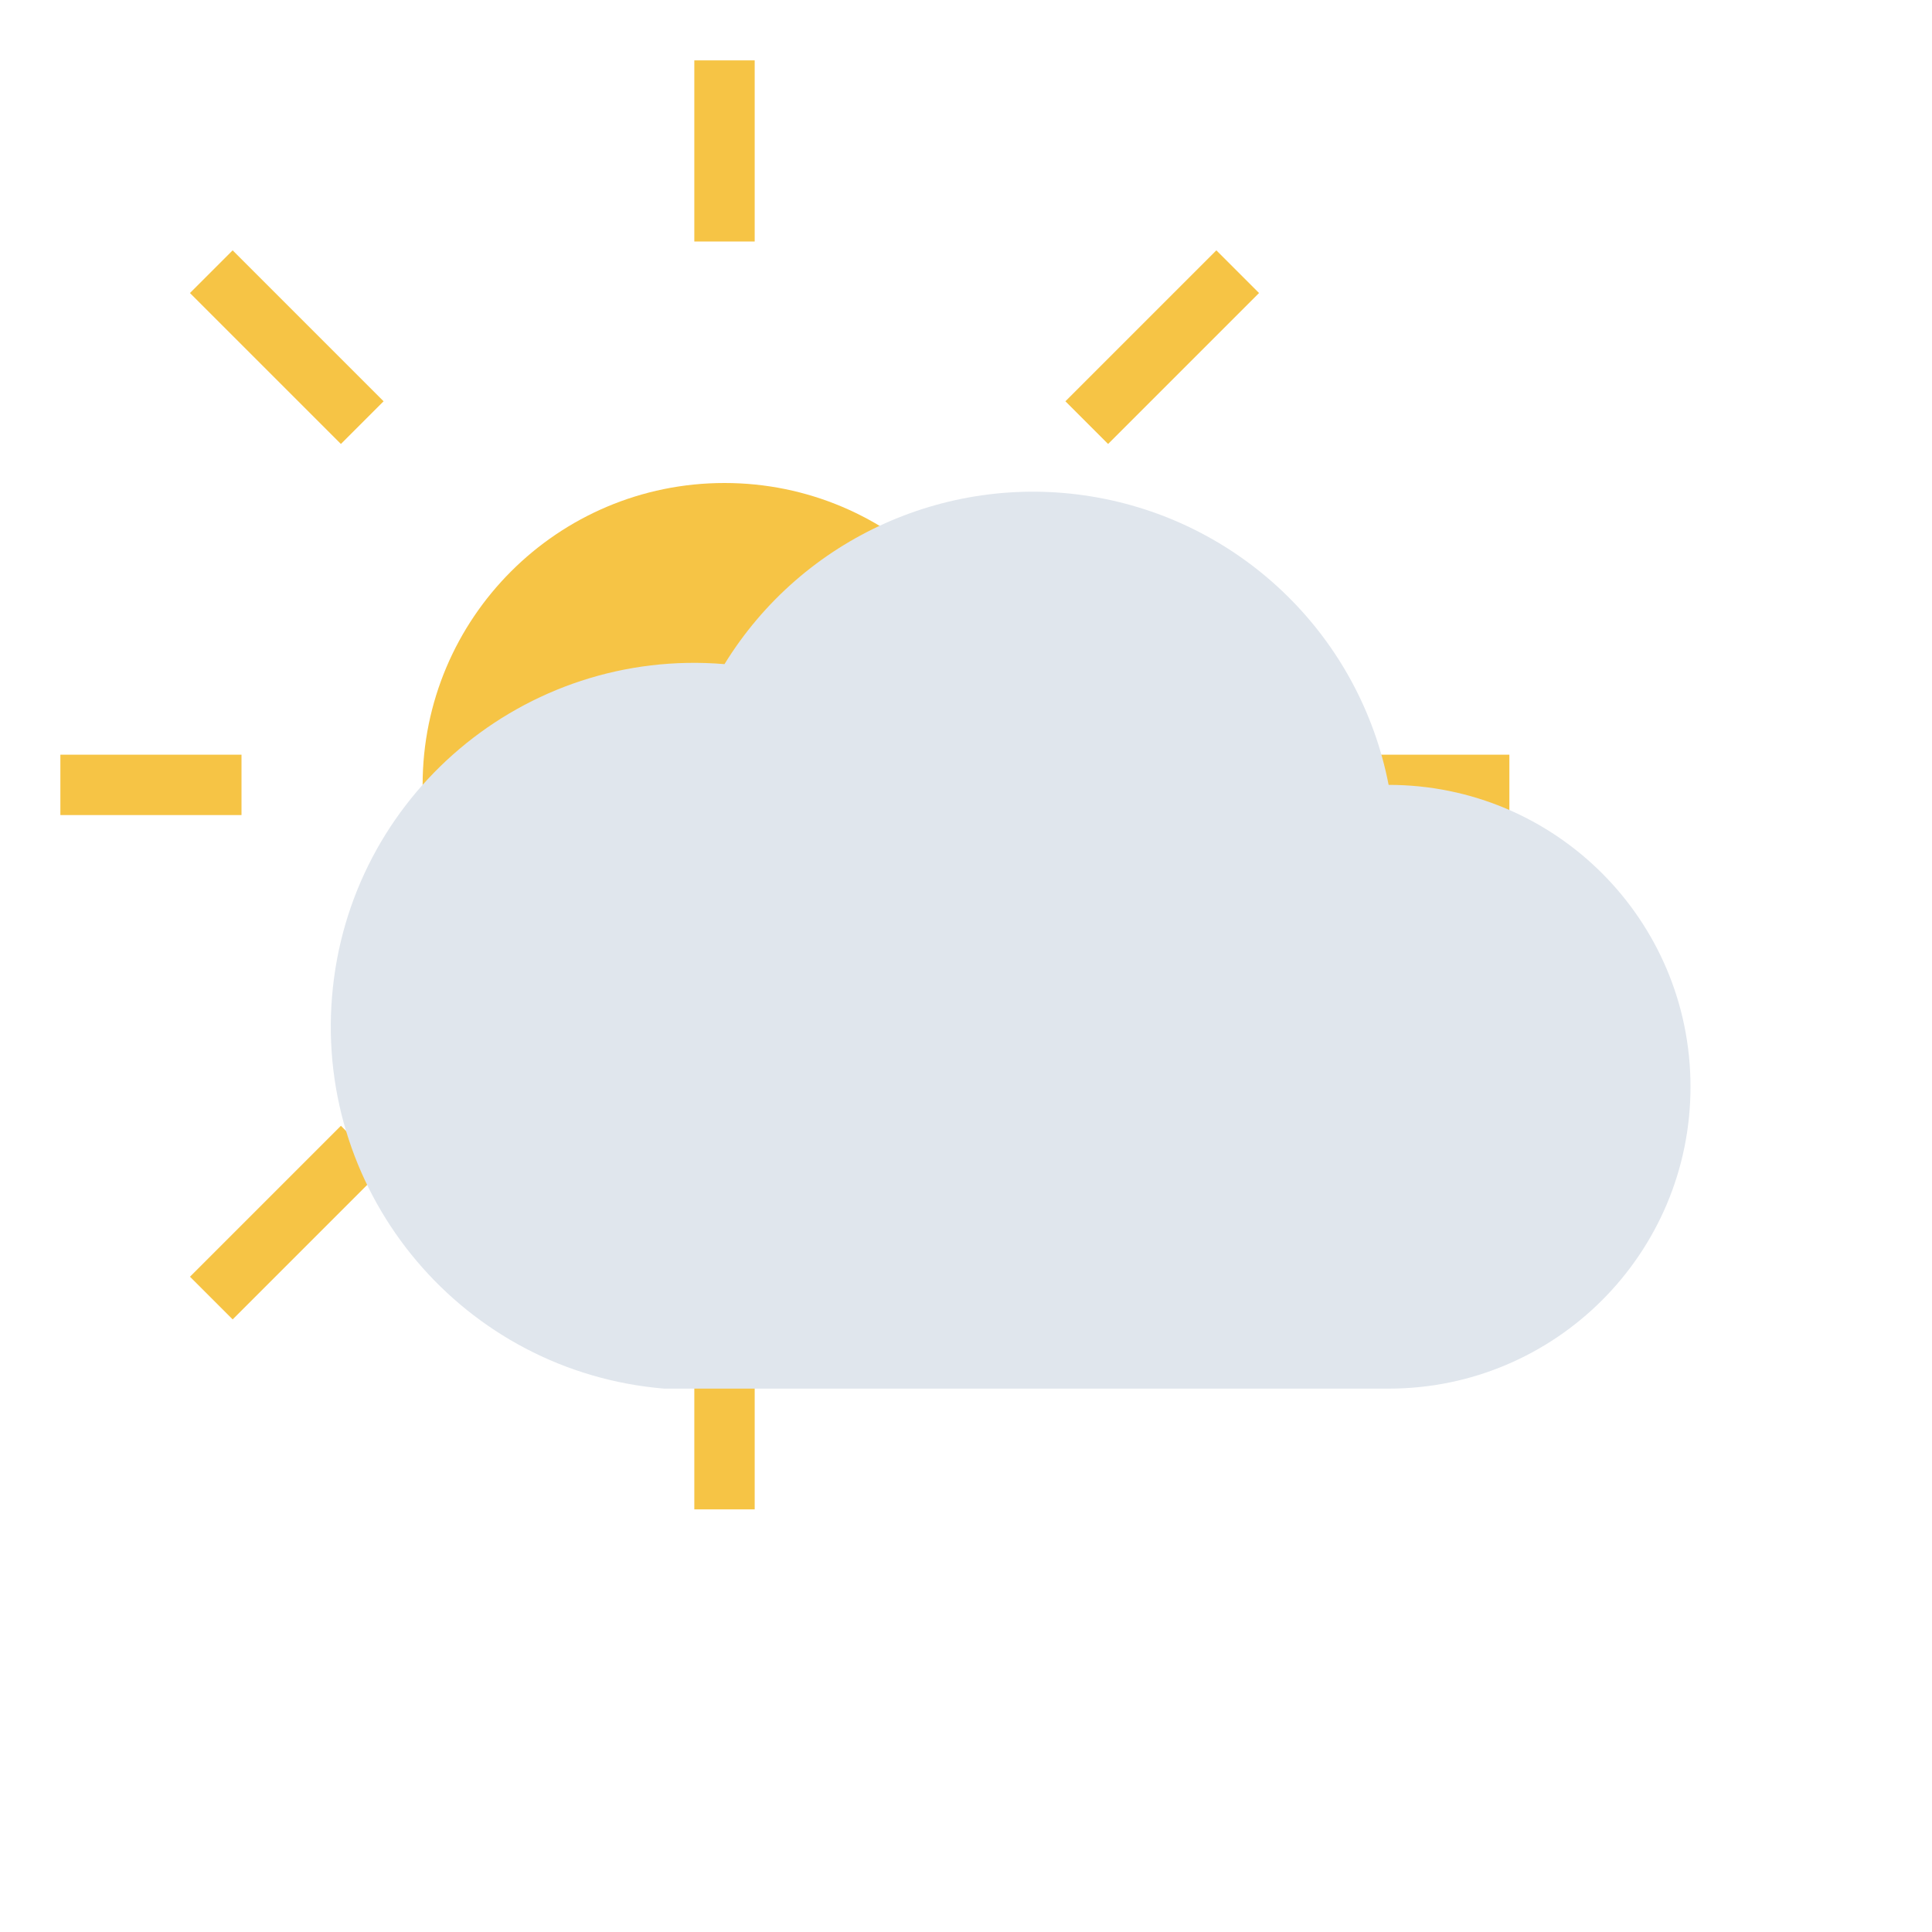
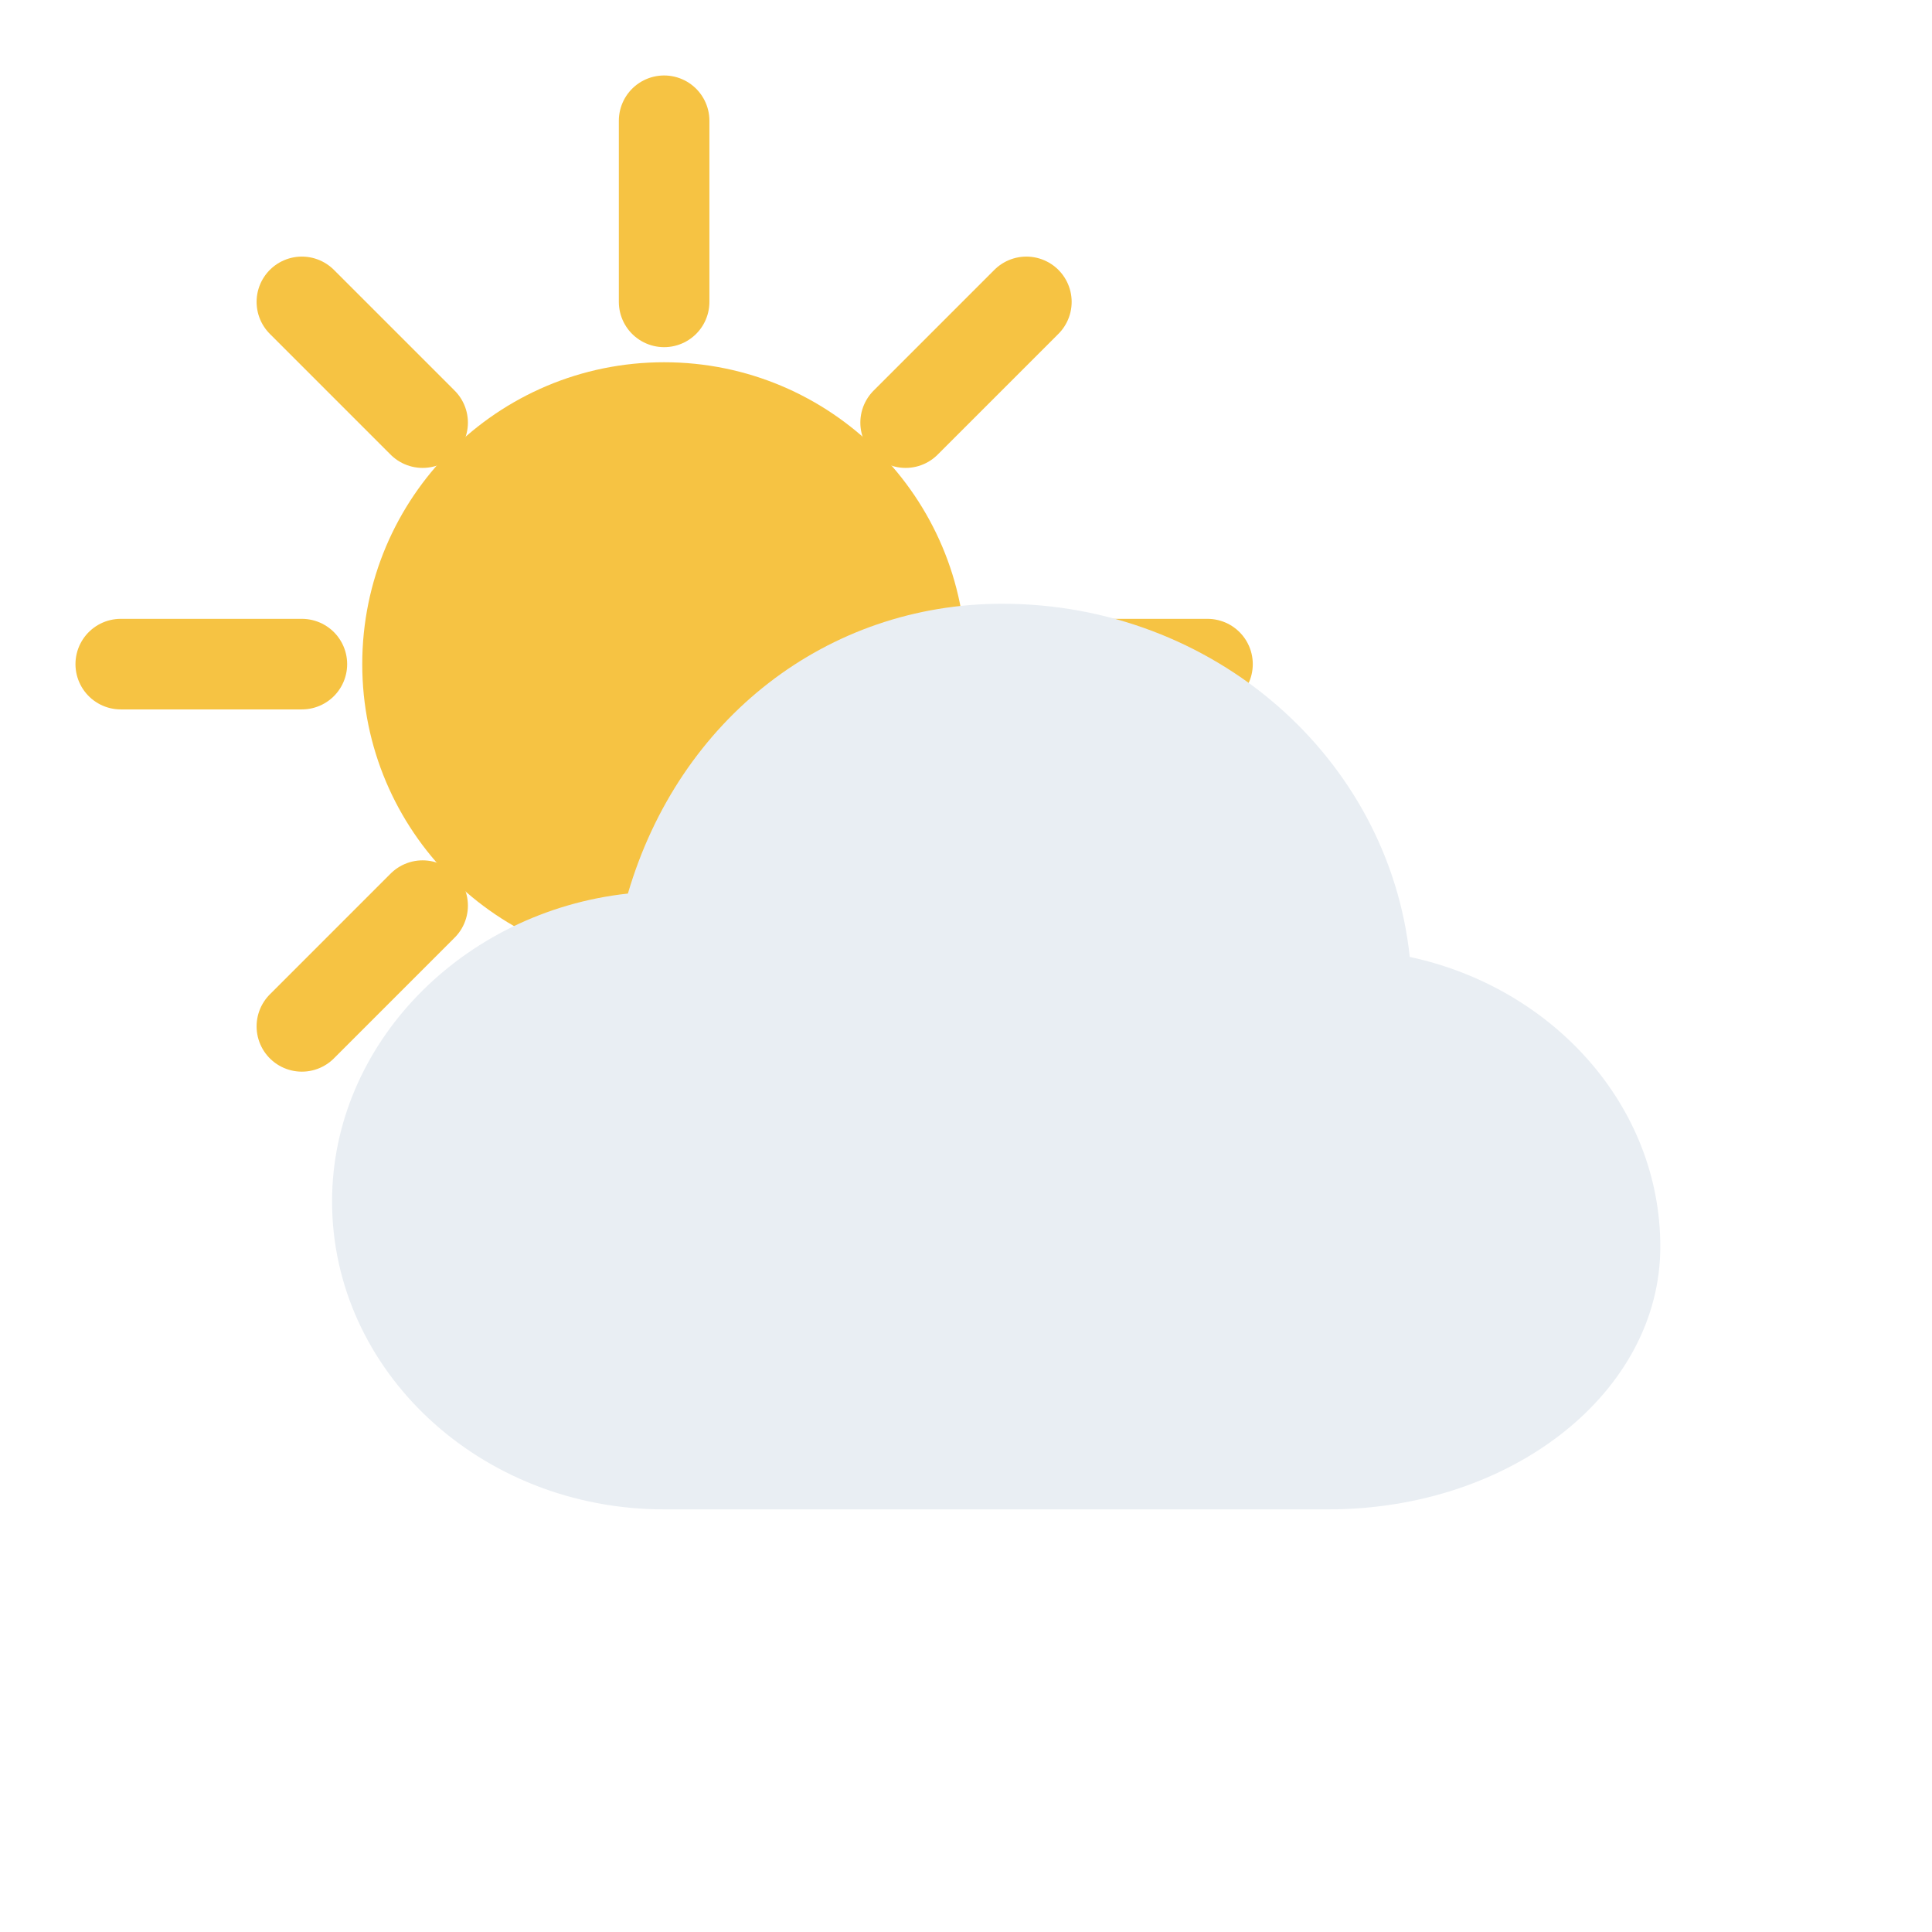
- <svg xmlns="http://www.w3.org/2000/svg" viewBox="0 0 64 64" width="64" height="64" role="img" aria-label="Partly cloudy">
-   <circle cx="24" cy="26" r="10" fill="#F6C445" />
-   <g stroke="#F6C445" stroke-width="2">
-     <line x1="24" y1="8" x2="24" y2="2" />
-     <line x1="24" y1="44" x2="24" y2="50" />
-     <line x1="8" y1="26" x2="2" y2="26" />
-     <line x1="44" y1="26" x2="50" y2="26" />
-     <line x1="12" y1="14" x2="7" y2="9" />
-     <line x1="36" y1="38" x2="41" y2="43" />
-     <line x1="12" y1="38" x2="7" y2="43" />
-     <line x1="36" y1="14" x2="41" y2="9" />
+ <svg xmlns="http://www.w3.org/2000/svg" width="64" height="64" viewBox="0 0 64 64" role="img" aria-label="Partly cloudy">
+   <g>
+     <circle cx="22" cy="22" r="10" fill="#f6c343" />
+     <g stroke="#f6c343" stroke-width="3" stroke-linecap="round">
+       <line x1="22" y1="4" x2="22" y2="10" />
+       <line x1="22" y1="34" x2="22" y2="40" />
+       <line x1="4" y1="22" x2="10" y2="22" />
+       <line x1="34" y1="22" x2="40" y2="22" />
+       <line x1="10" y1="10" x2="14" y2="14" />
+       <line x1="30" y1="30" x2="34" y2="34" />
+       <line x1="10" y1="34" x2="14" y2="30" />
+       <line x1="30" y1="14" x2="34" y2="10" />
+     </g>
  </g>
-   <path d="M22 46h24a10 10 0 0 0 0-20        12 12 0 0 0-22-4        9 9 0 0 0-2 24z" fill="#E0E6ED" />
+   <path d="M44 50H22c-6.1 0-11-4.6-11-10.2 0-5.2 4.3-9.6 9.8-10.2C22.5 23.8 27.4 20 33.2 20c7 0 12.8 5.1 13.5 11.7 4.7 1 8.3 4.9 8.3 9.6C55 46.1 50.1 50 44 50z" fill="#e9eef3" />
</svg>
